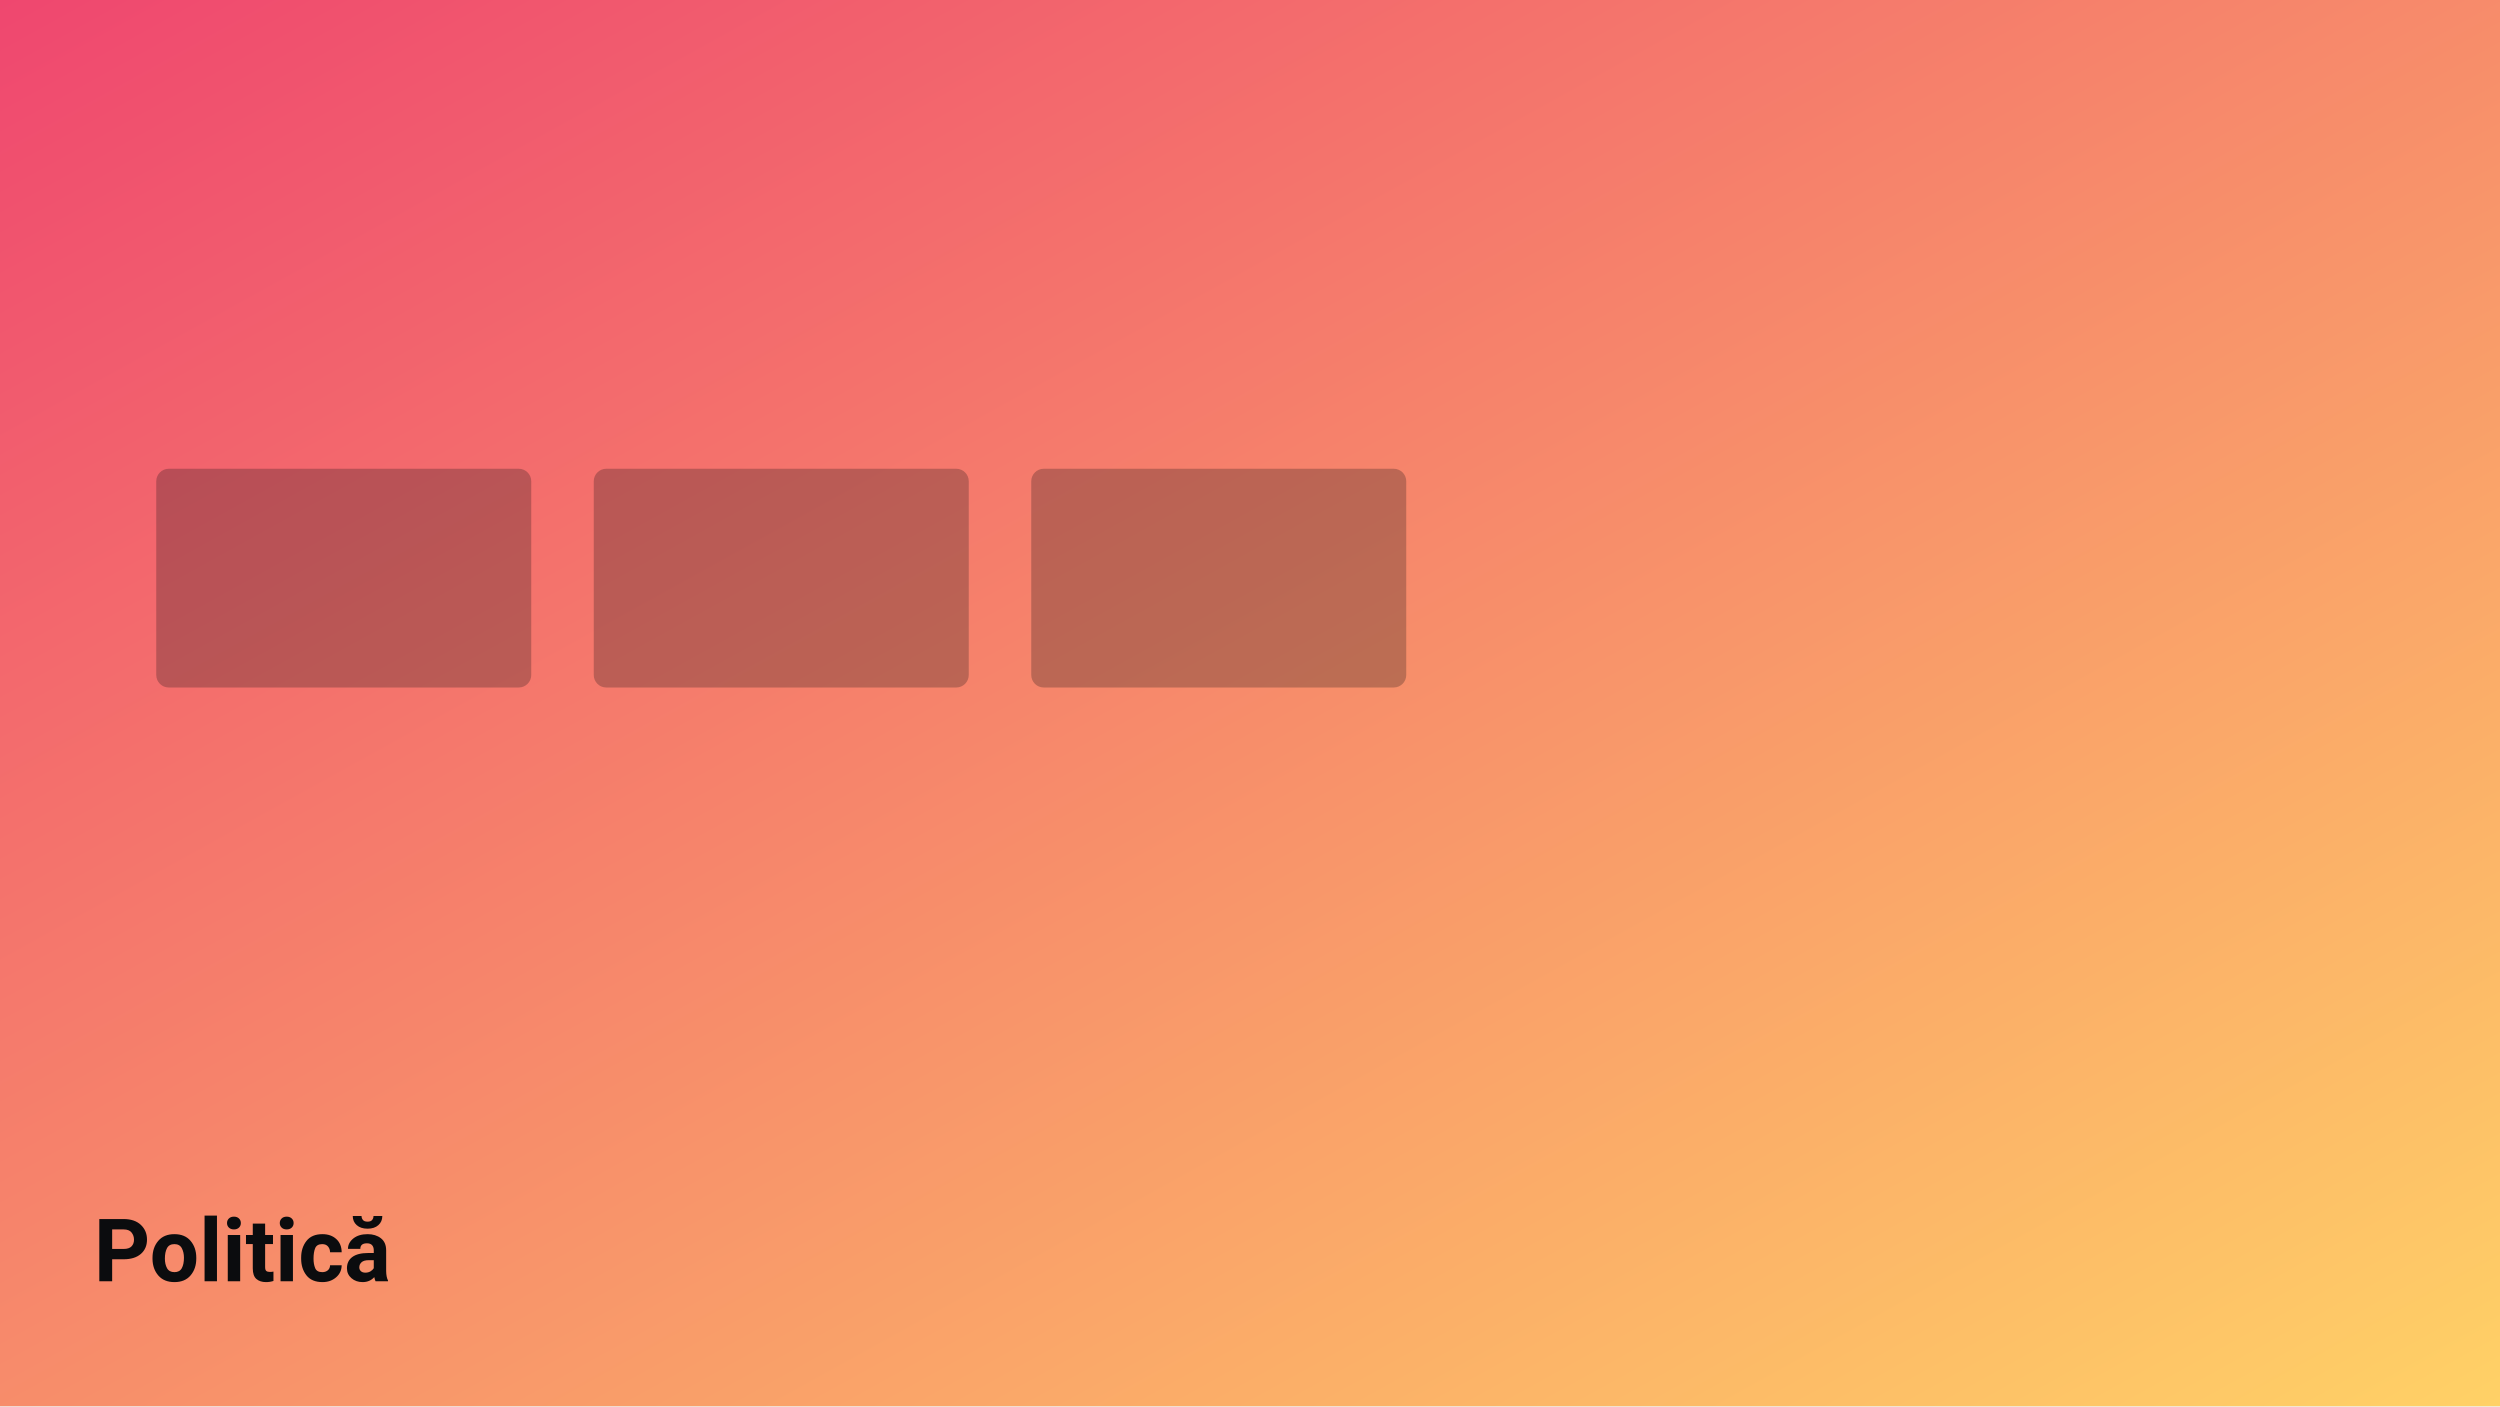
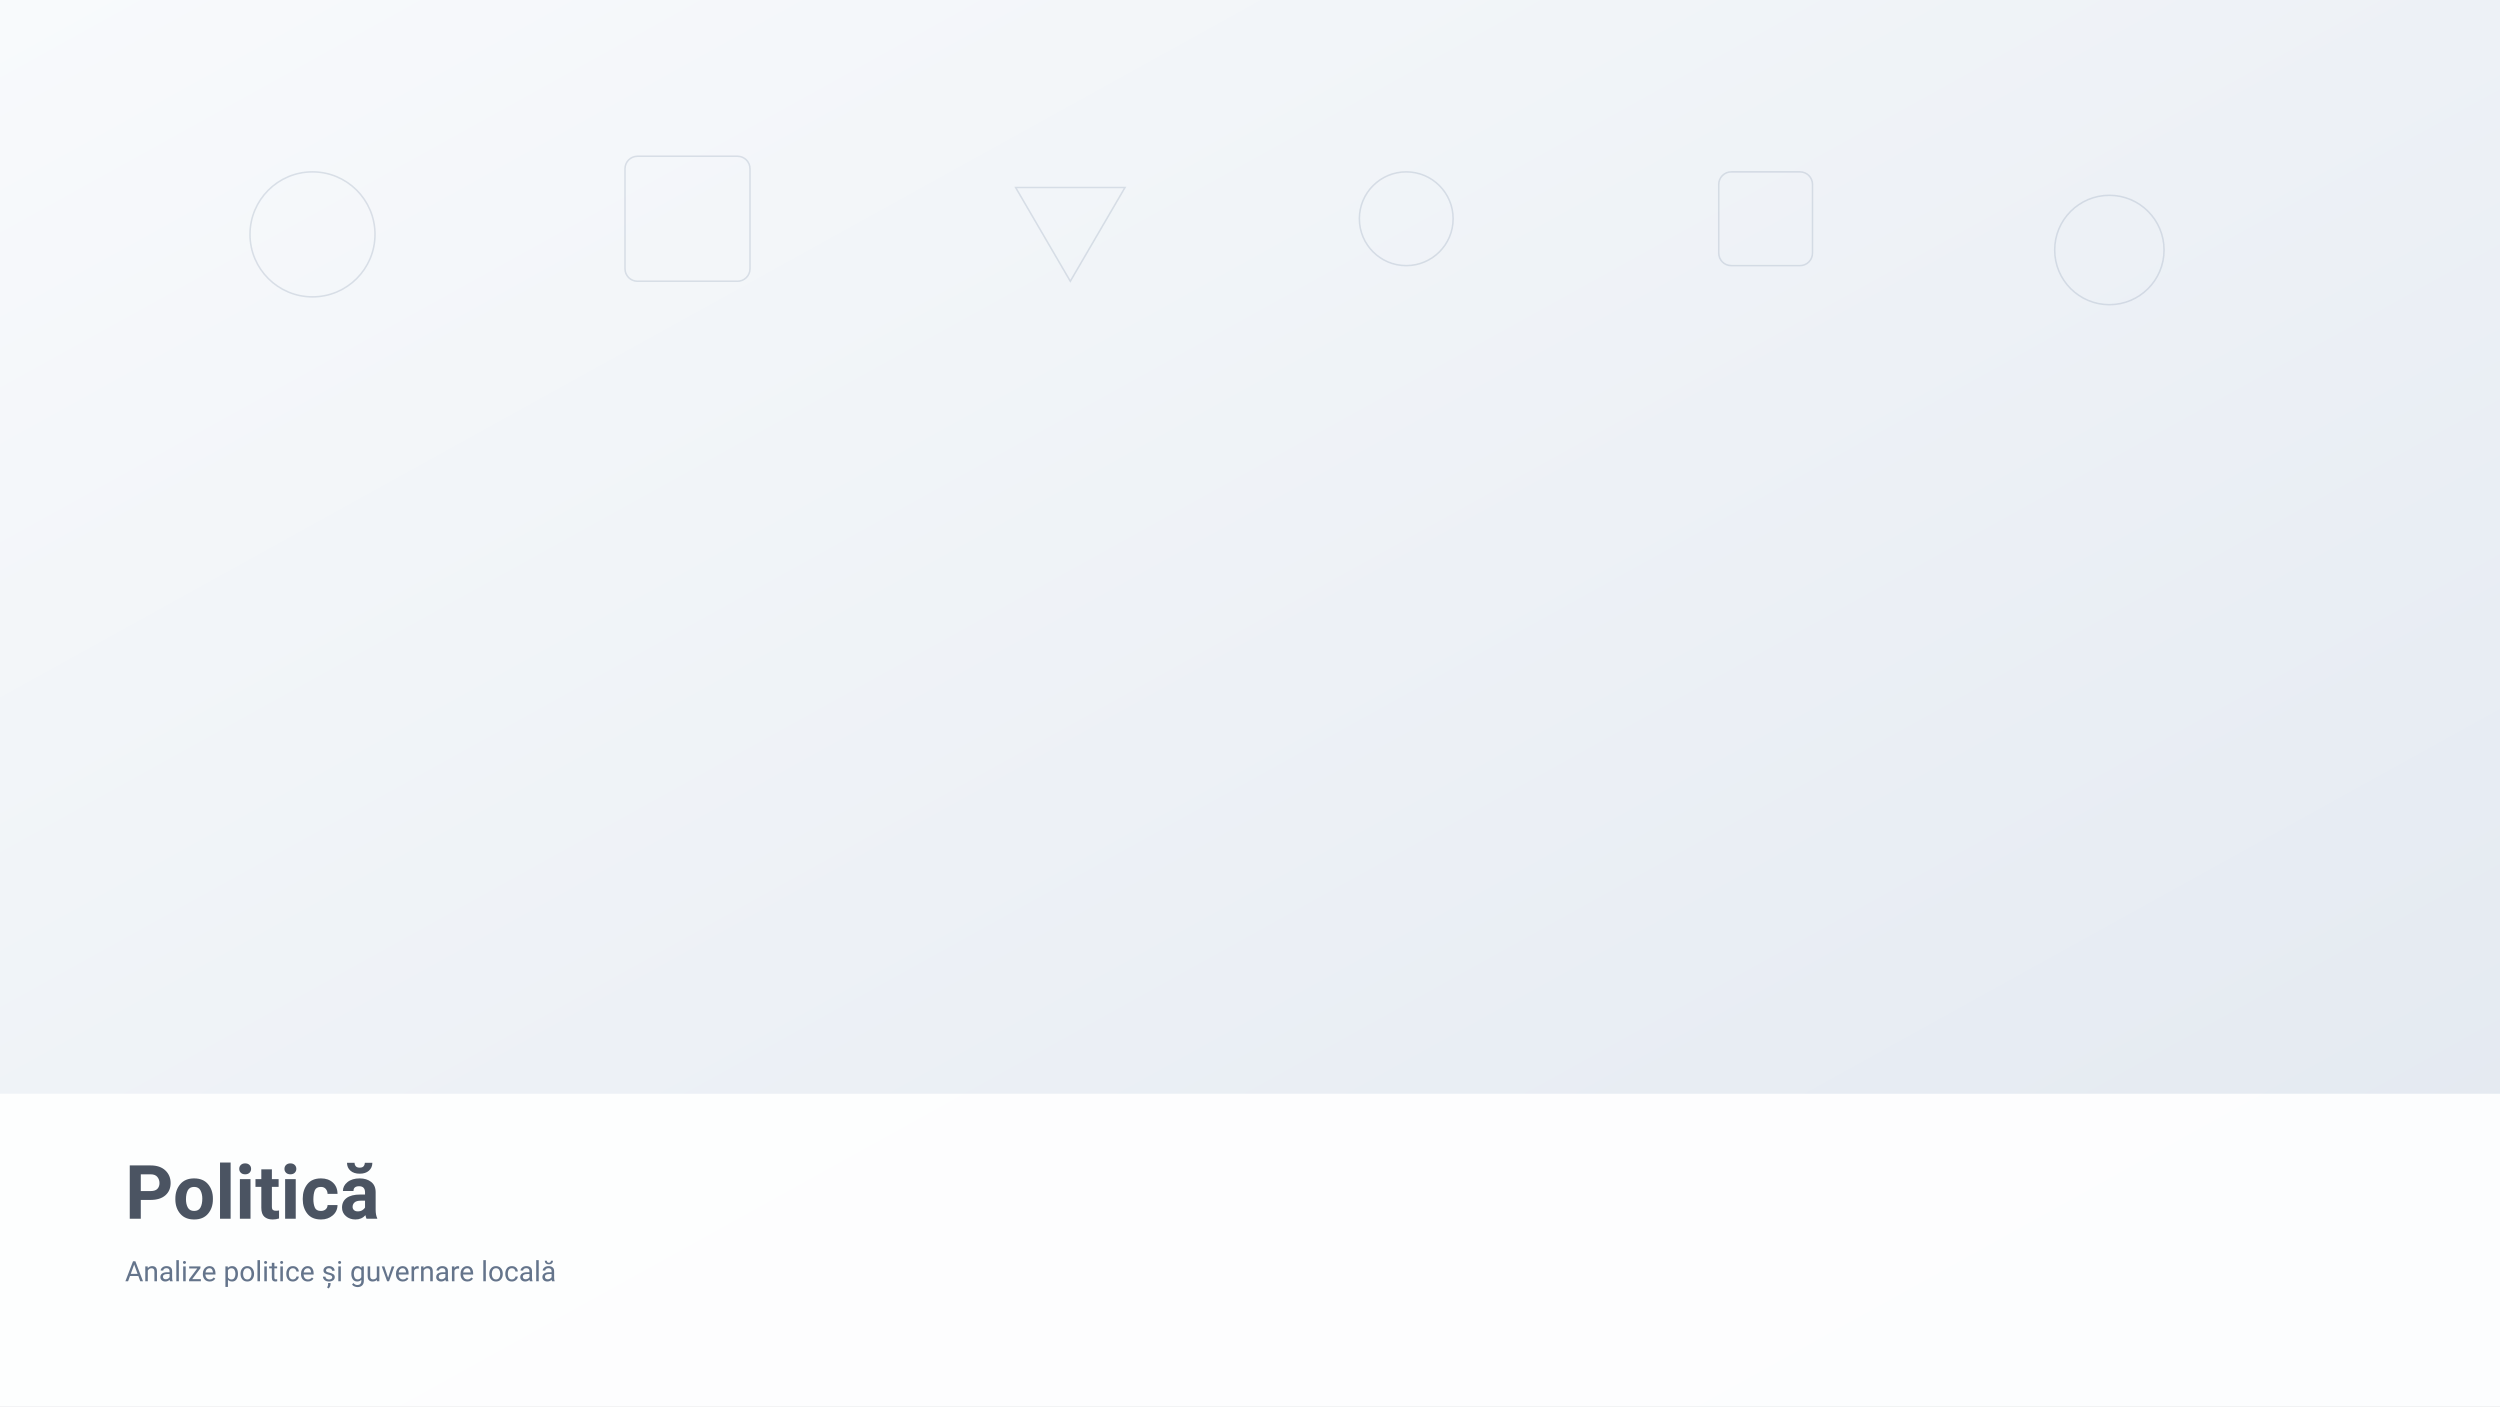
<svg xmlns="http://www.w3.org/2000/svg" width="1600" height="900" viewBox="0 0 1600 900">
  <defs>
-     <linearGradient id="g" x1="0" y1="0" x2="1" y2="1">
-       <stop offset="0%" stop-color="#ef476f" />
-       <stop offset="100%" stop-color="#ffd166" />
+     <linearGradient id="subtle-bg" x1="0%" y1="0%" x2="100%" y2="100%">
+       <stop offset="0%" stop-color="#f8fafc" />
+       <stop offset="100%" stop-color="#e2e8f0" />
    </linearGradient>
  </defs>
-   <rect width="1600" height="900" fill="url(#g)" />
-   <g fill="#0b0c0e" opacity="0.25">
-     <rect x="100" y="300" width="240" height="140" rx="8" />
-     <rect x="380" y="300" width="240" height="140" rx="8" />
-     <rect x="660" y="300" width="240" height="140" rx="8" />
+   <rect width="1600" height="900" fill="url(#subtle-bg)" />
+   <g stroke="#94a3b8" stroke-width="1" fill="none" opacity="0.3">
+     <circle cx="200" cy="150" r="40" />
+     <rect x="400" y="100" width="80" height="80" rx="8" />
+     <polygon points="650,120 720,120 685,180" />
+     <circle cx="900" cy="140" r="30" />
+     <rect x="1100" y="110" width="60" height="60" rx="8" />
+     <circle cx="1350" cy="160" r="35" />
  </g>
-   <text x="60" y="820" fill="#0b0c0e" font-family="system-ui,Segoe UI,Roboto" font-size="56" font-weight="700">Politică</text>
+   <rect x="0" y="700" width="1600" height="200" fill="#ffffff" opacity="0.9" />
+   <text x="80" y="780" fill="#1e293b" font-family="system-ui,-apple-system,Segoe UI,Roboto,sans-serif" font-size="48" font-weight="600" opacity="0.8">
+     Politică
+   </text>
+   <text x="80" y="820" fill="#64748b" font-family="system-ui,-apple-system,Segoe UI,Roboto,sans-serif" font-size="18" font-weight="400">
+     Analize politice și guvernare locală
+   </text>
</svg>
